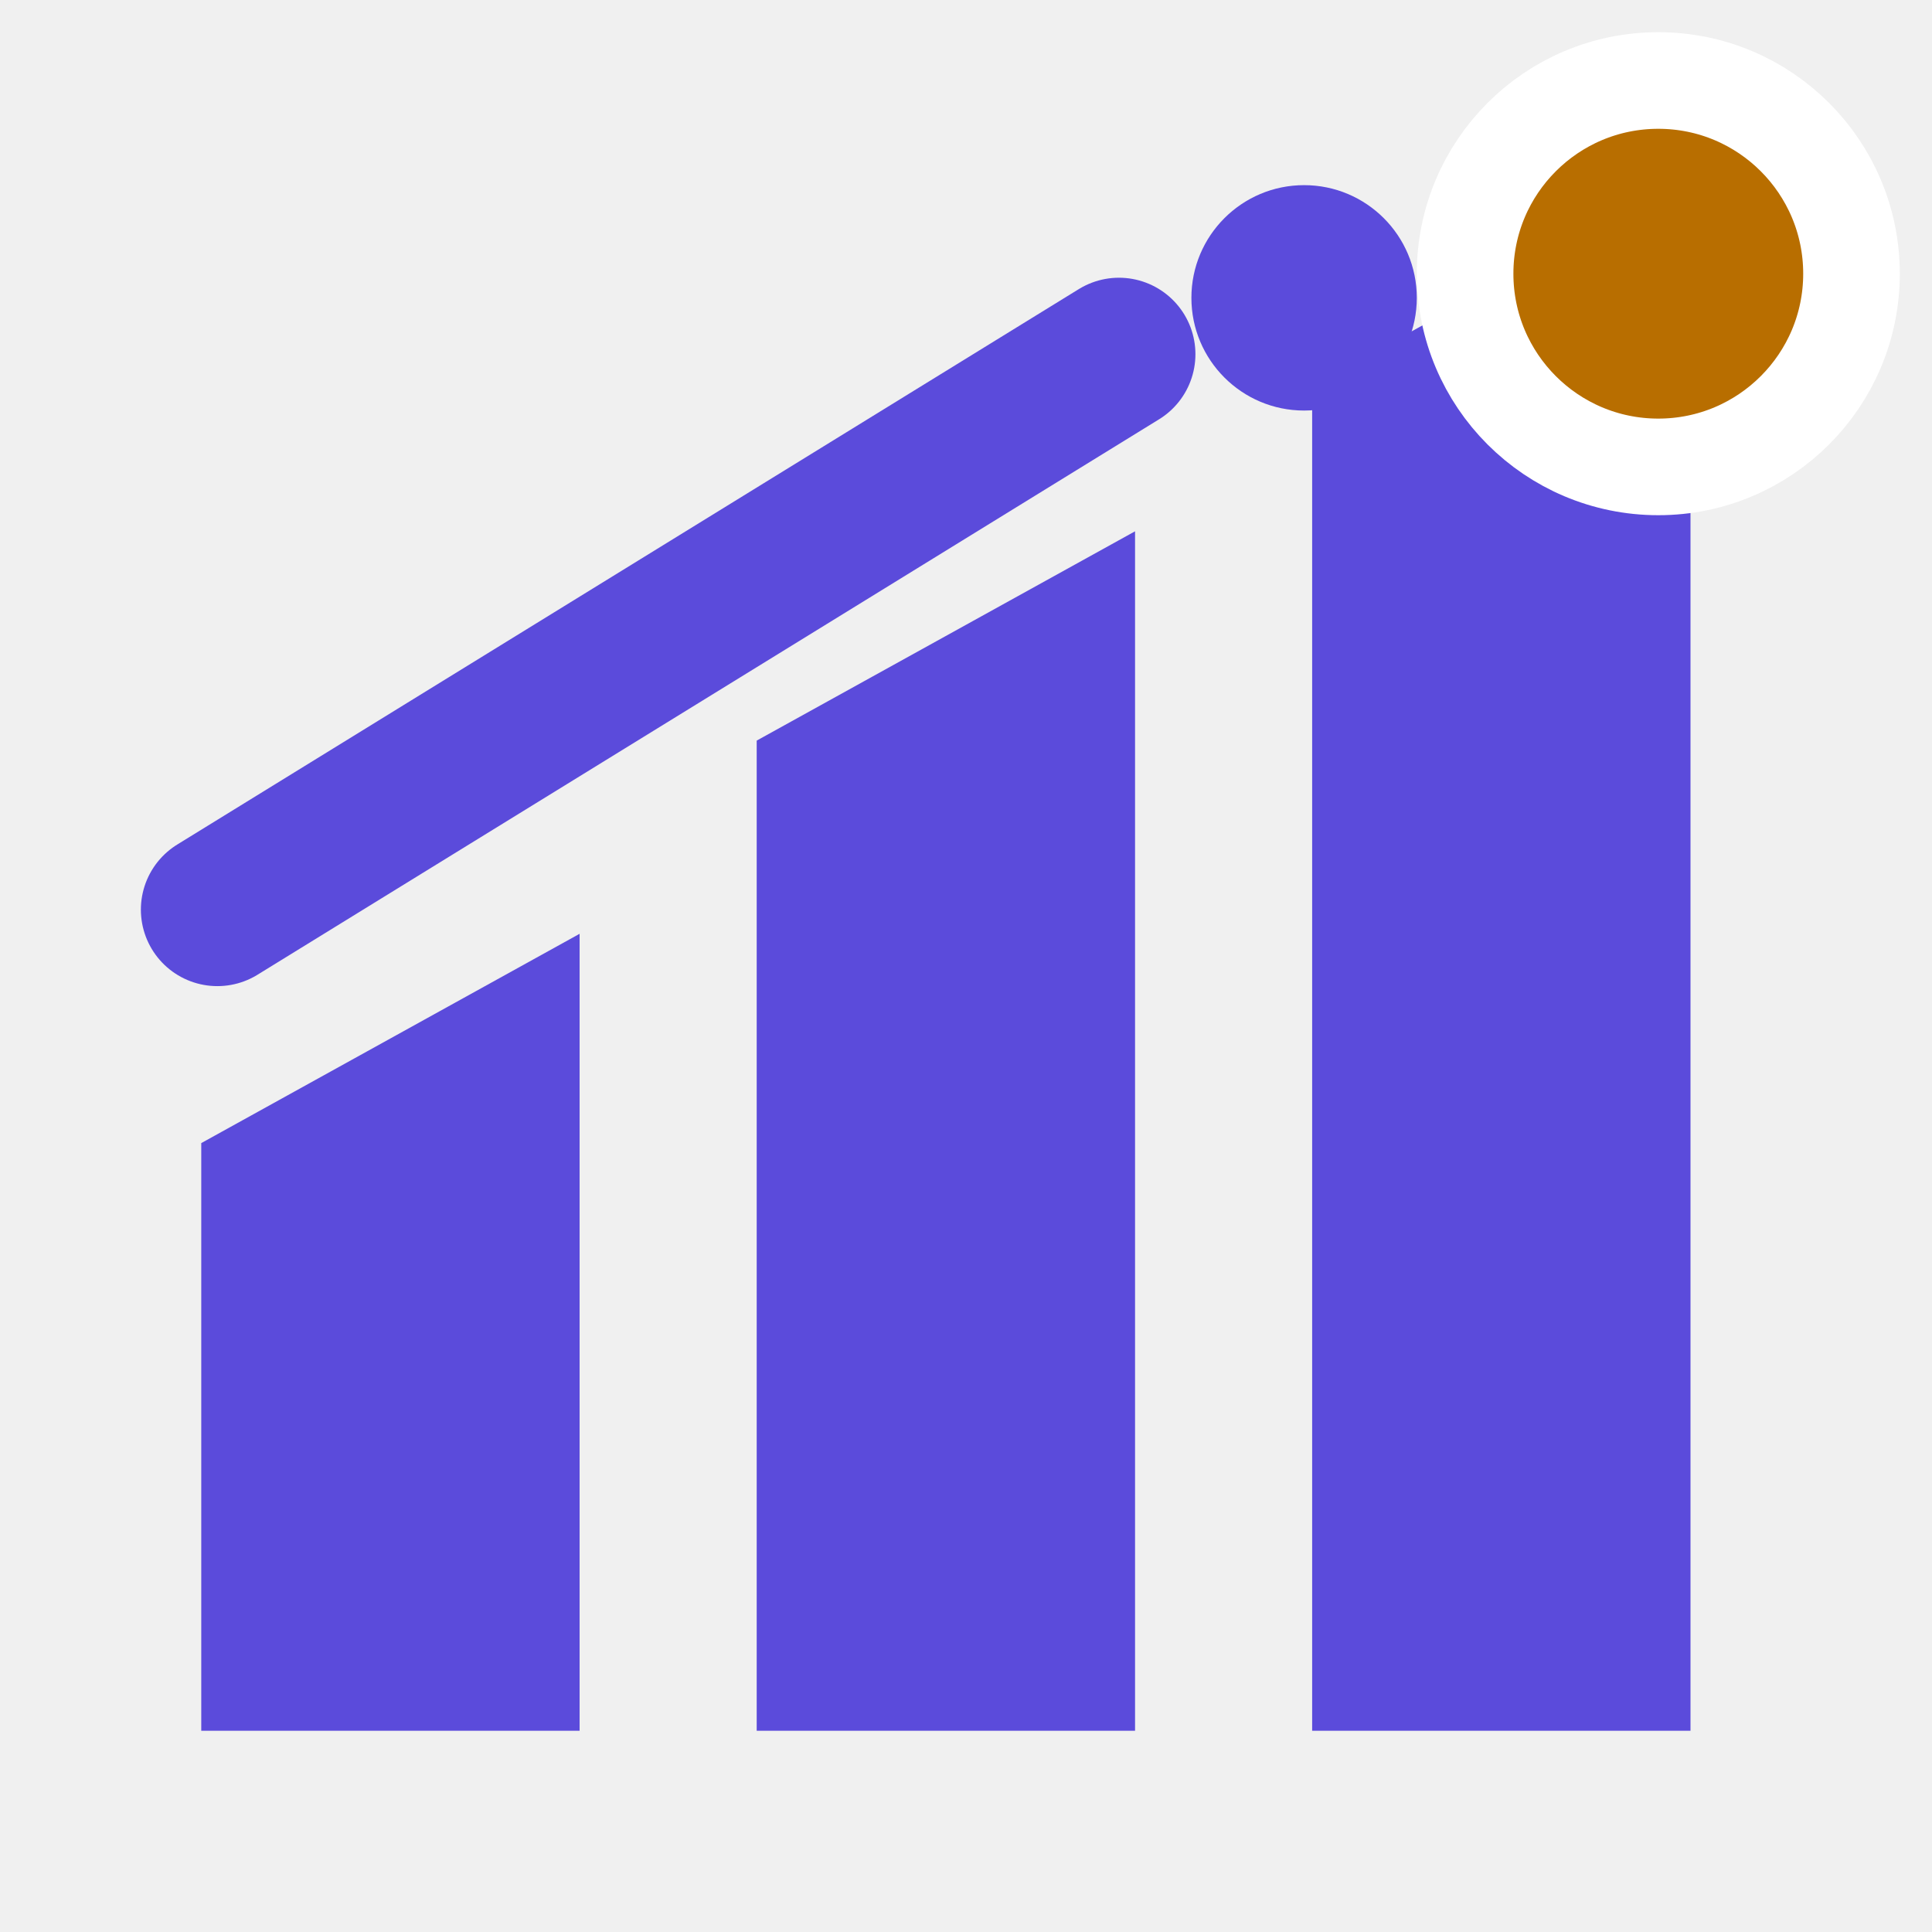
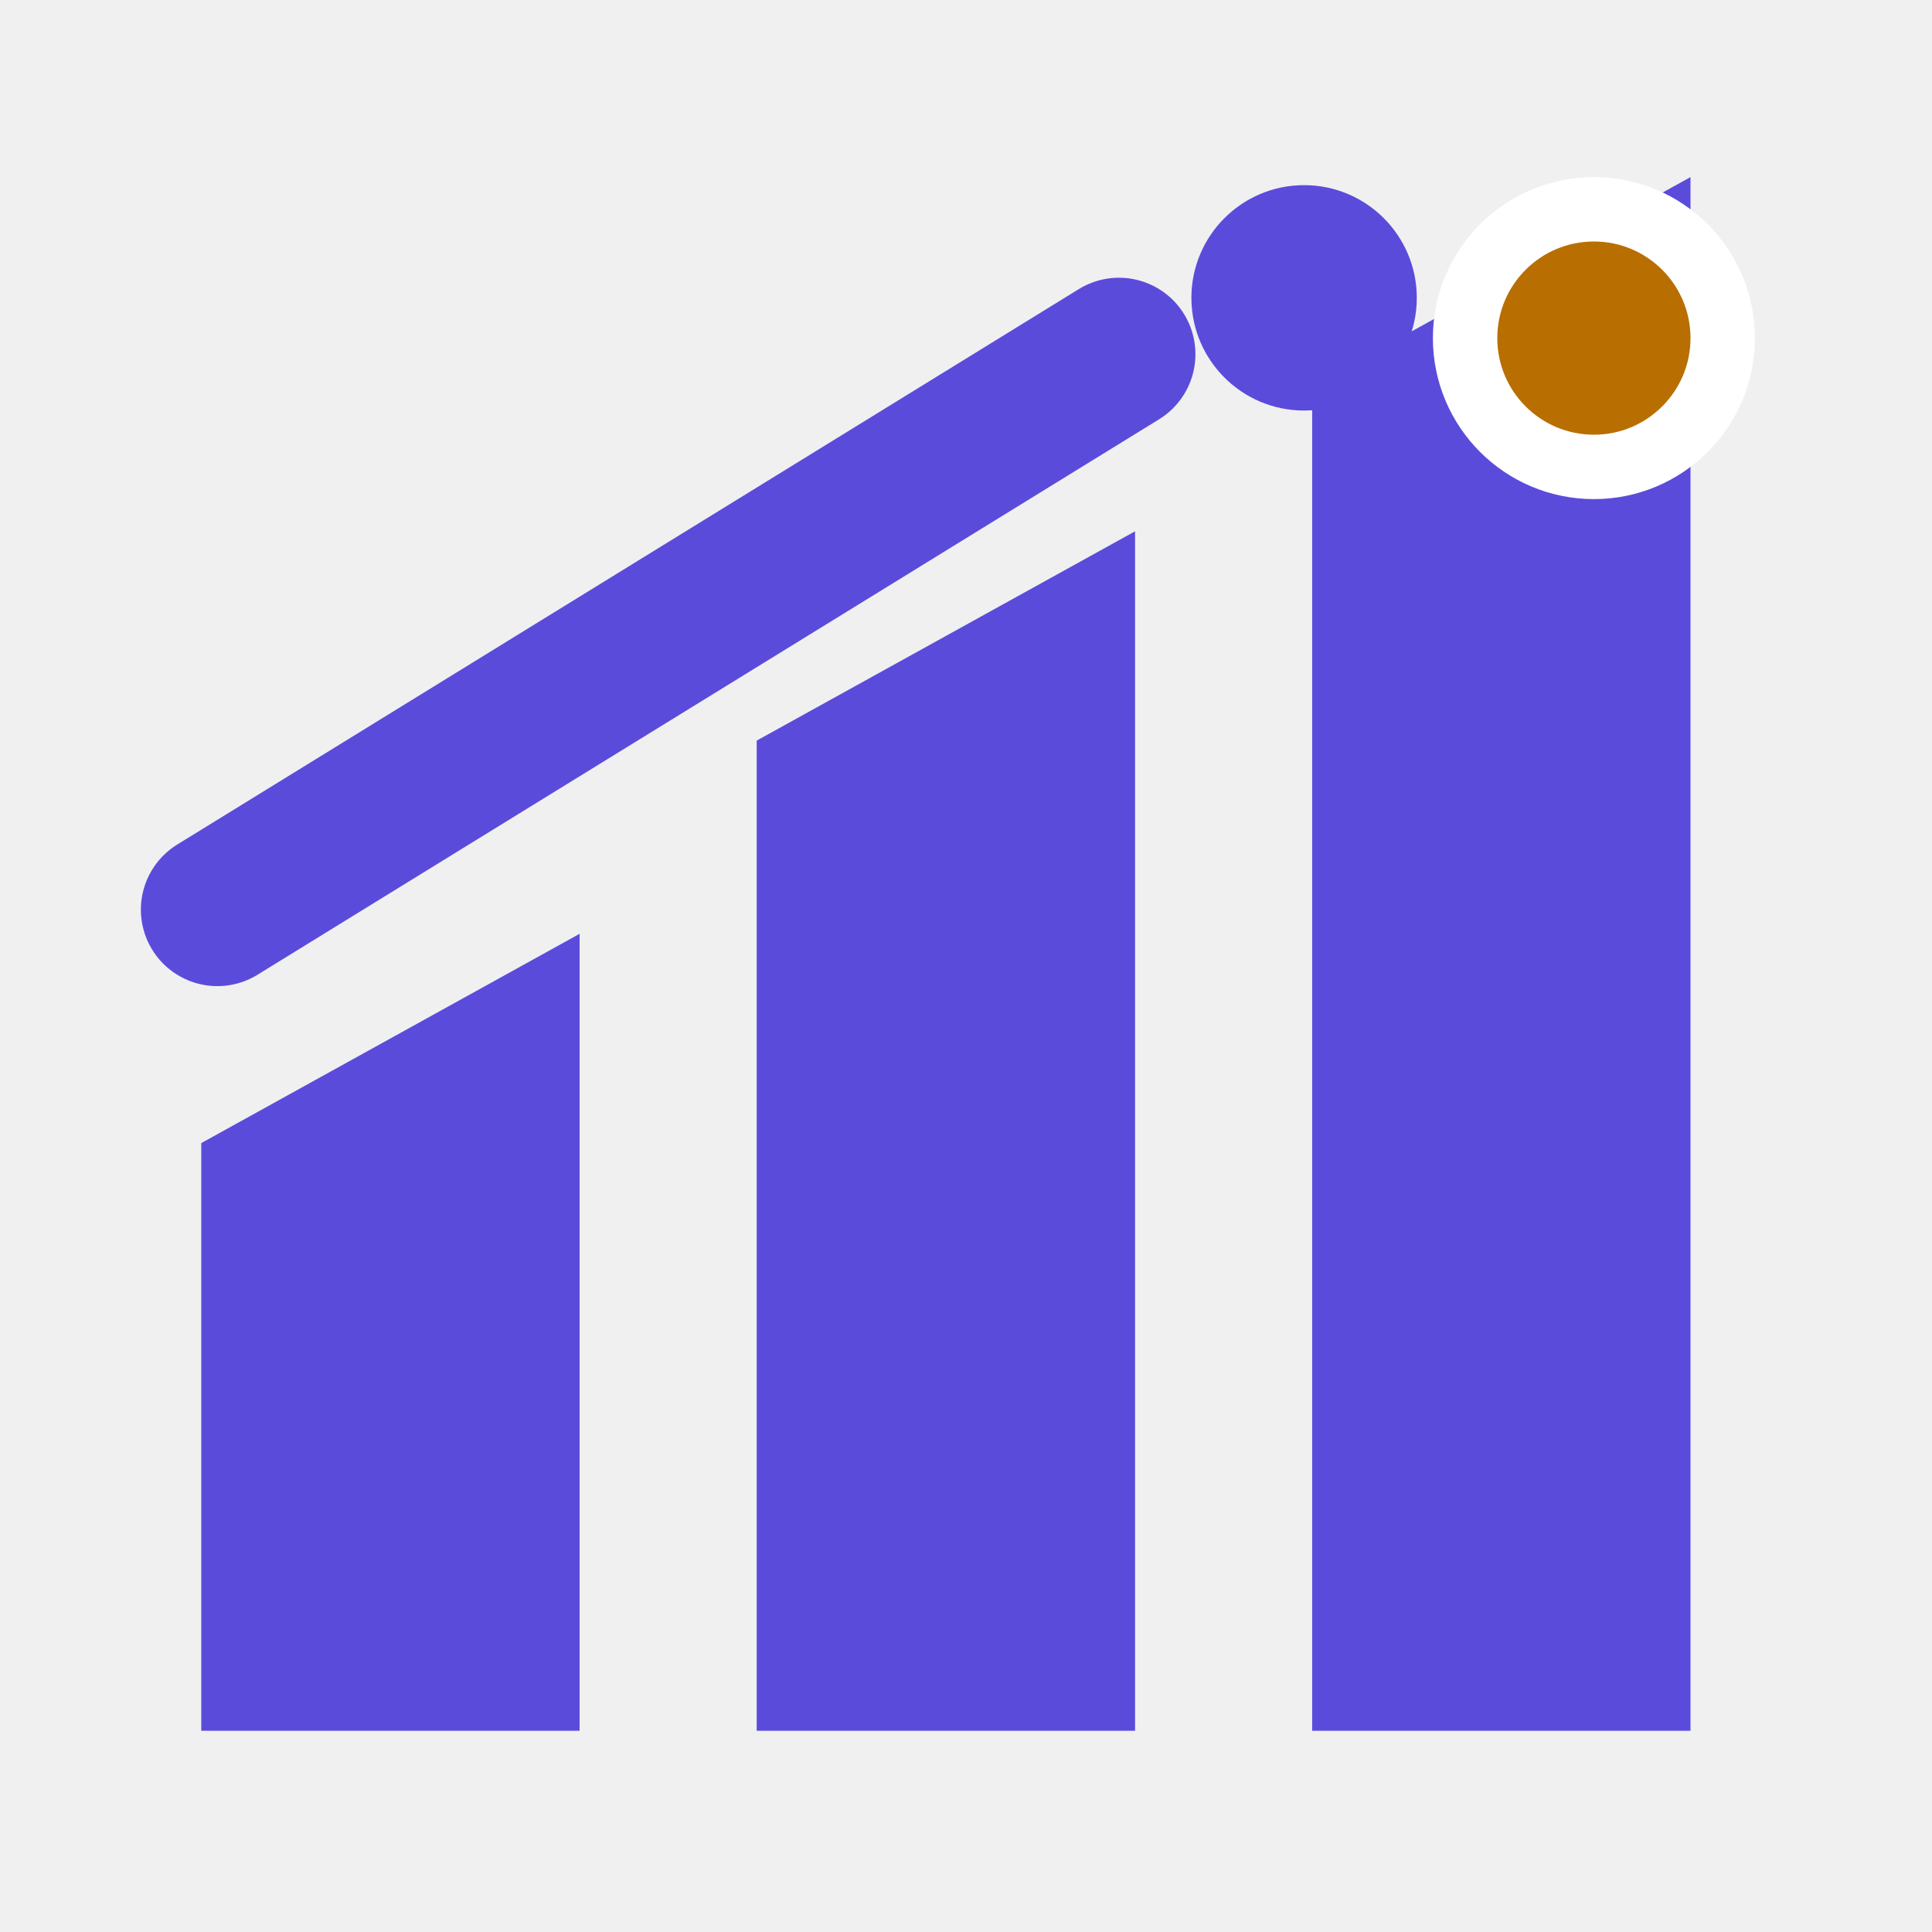
<svg xmlns="http://www.w3.org/2000/svg" viewBox="0 0 24 24">
  <g fill="#5B4BDB">
    <path d="M2.5 21.5V14.2L7.2 11.6V21.5Z" />
    <path d="M9.4 21.5V9.2L14.1 6.6V21.5Z" />
    <path d="M16.3 21.5V4.8L21 2.2V21.5Z" />
  </g>
  <path d="M2.7 11.3 13.9 4.4" fill="none" stroke="#5B4BDB" stroke-width="1.9" stroke-linecap="round" />
  <circle cx="16.2" cy="3.7" r="1.4" fill="#5B4BDB" />
-   <circle cx="20.6" cy="3.4" r="2.4" fill="#B86E00" stroke="#FFFFFF" stroke-width="1.2" />
+   <circle cx="19.8" cy="4.2" r="1.6" fill="#B86E00" stroke="#FFFFFF" stroke-width="0.8" />
</svg>
